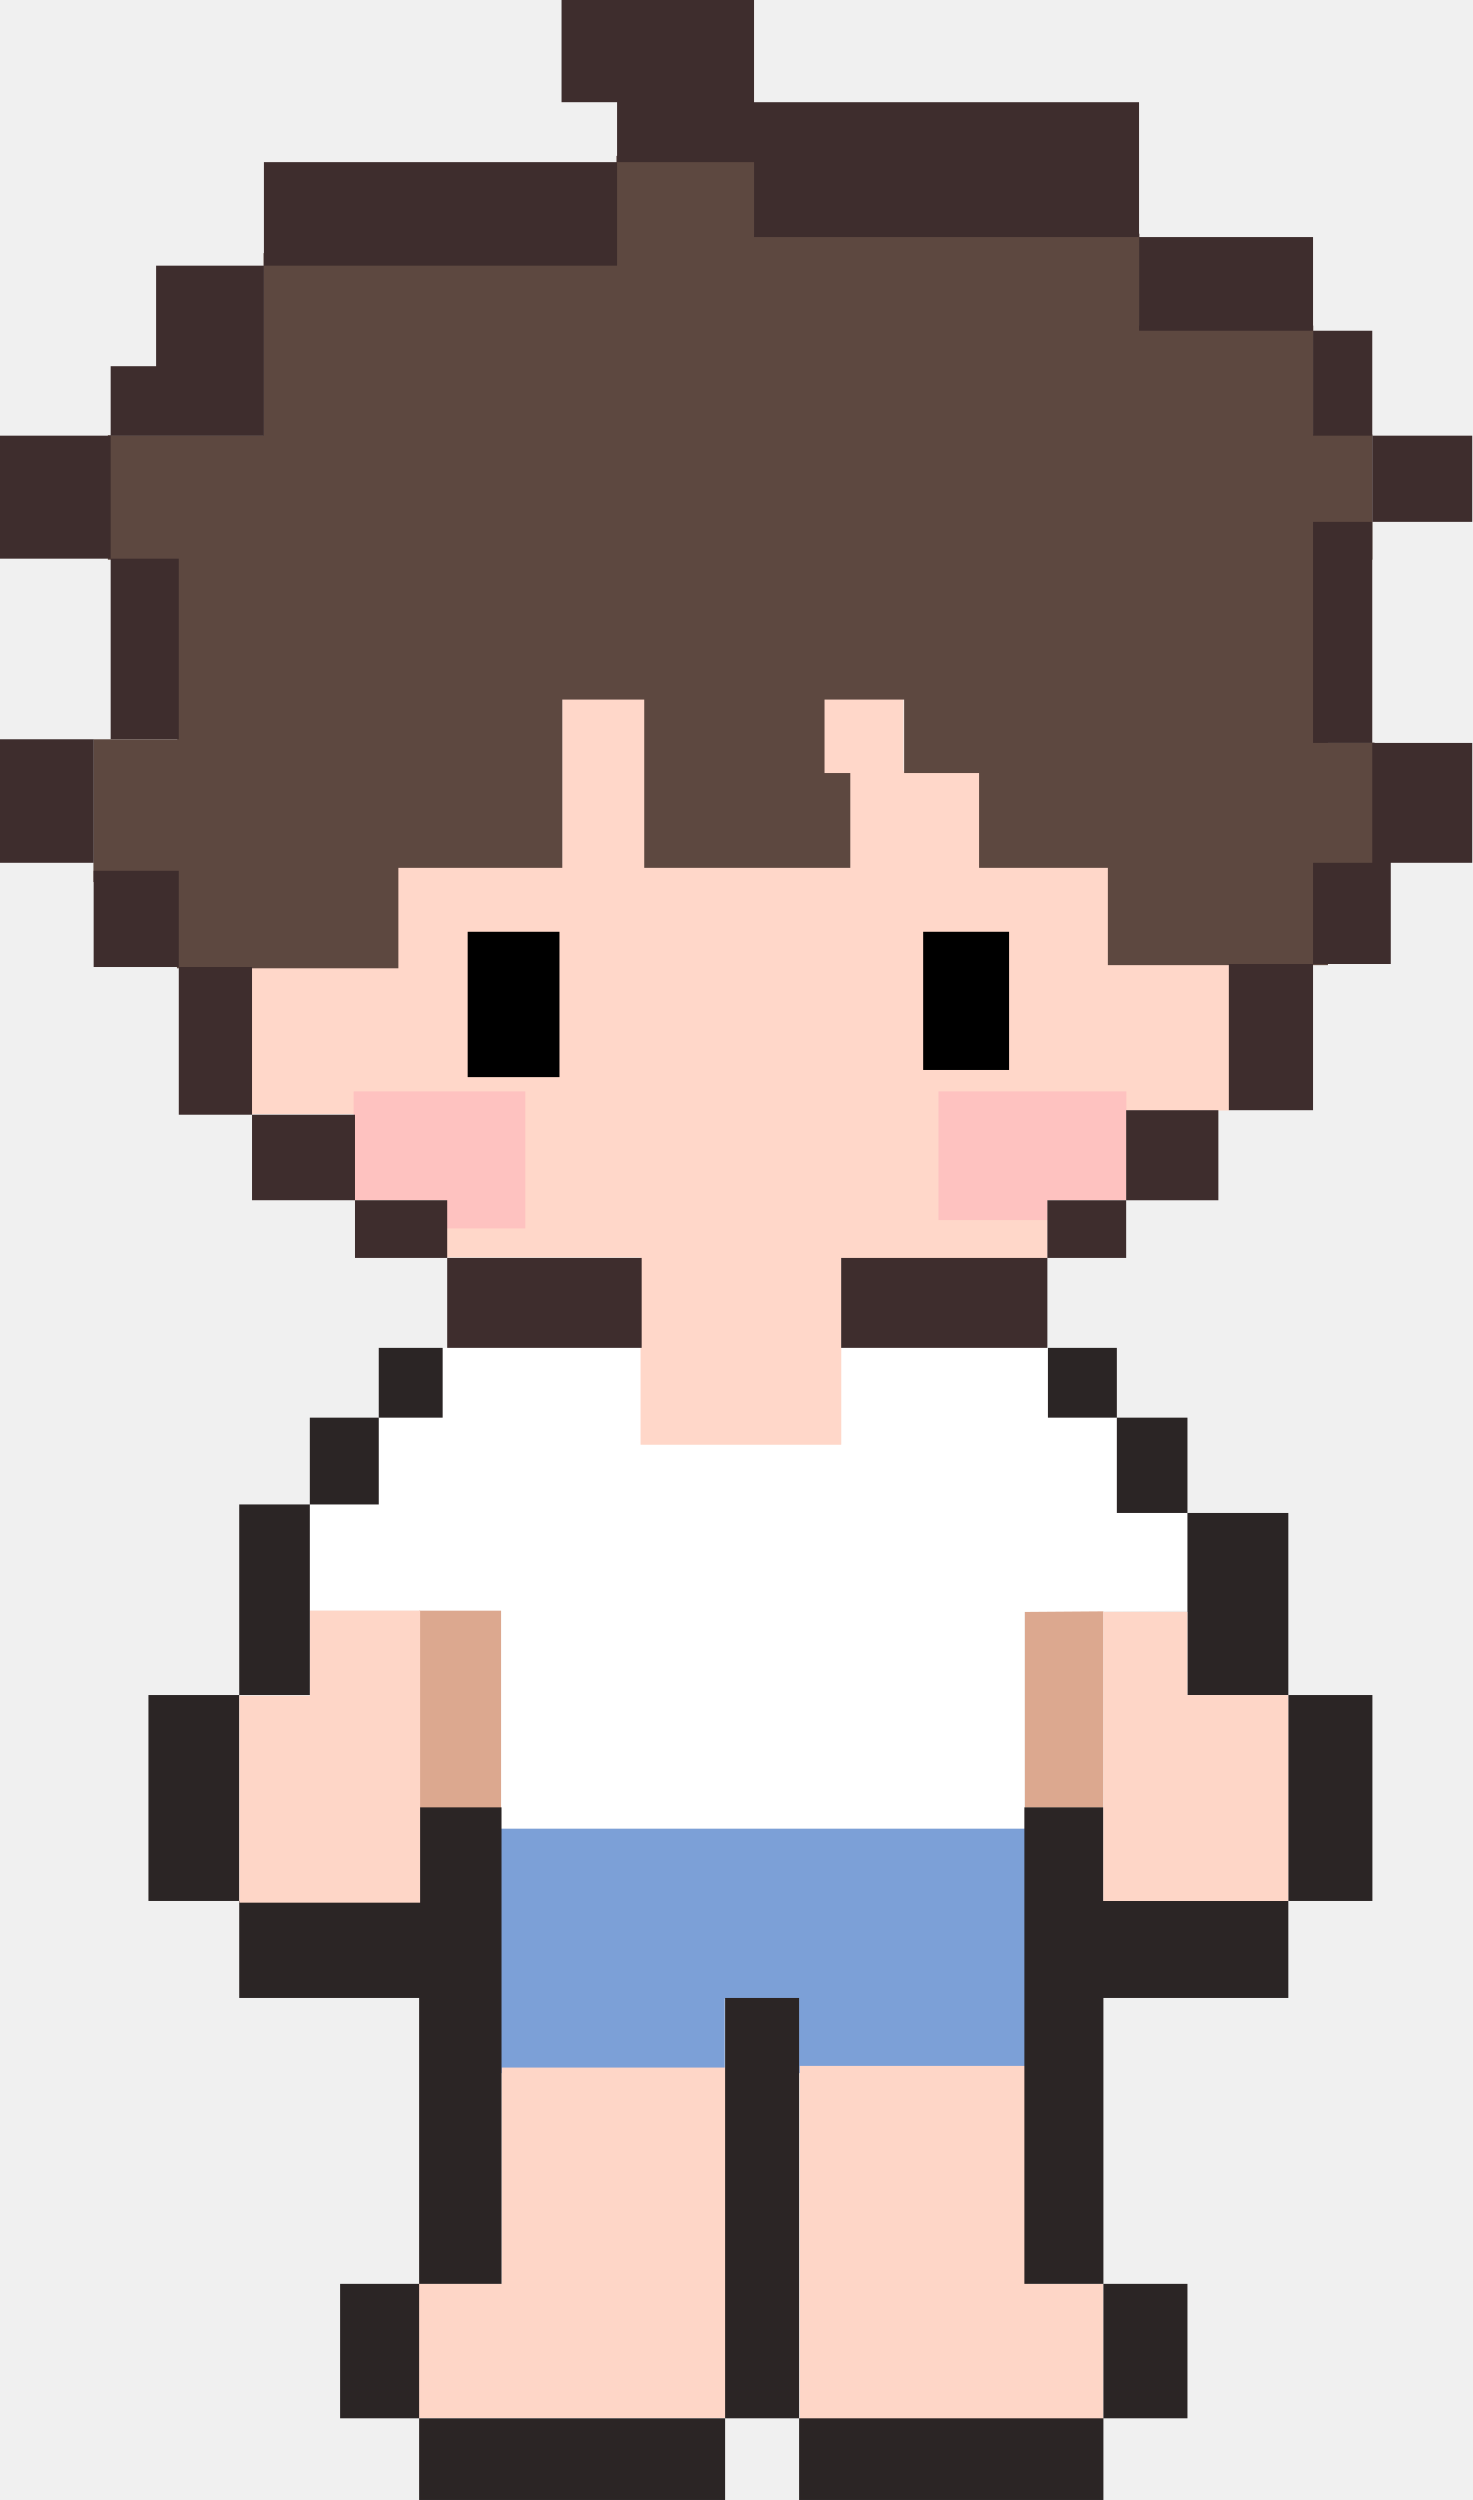
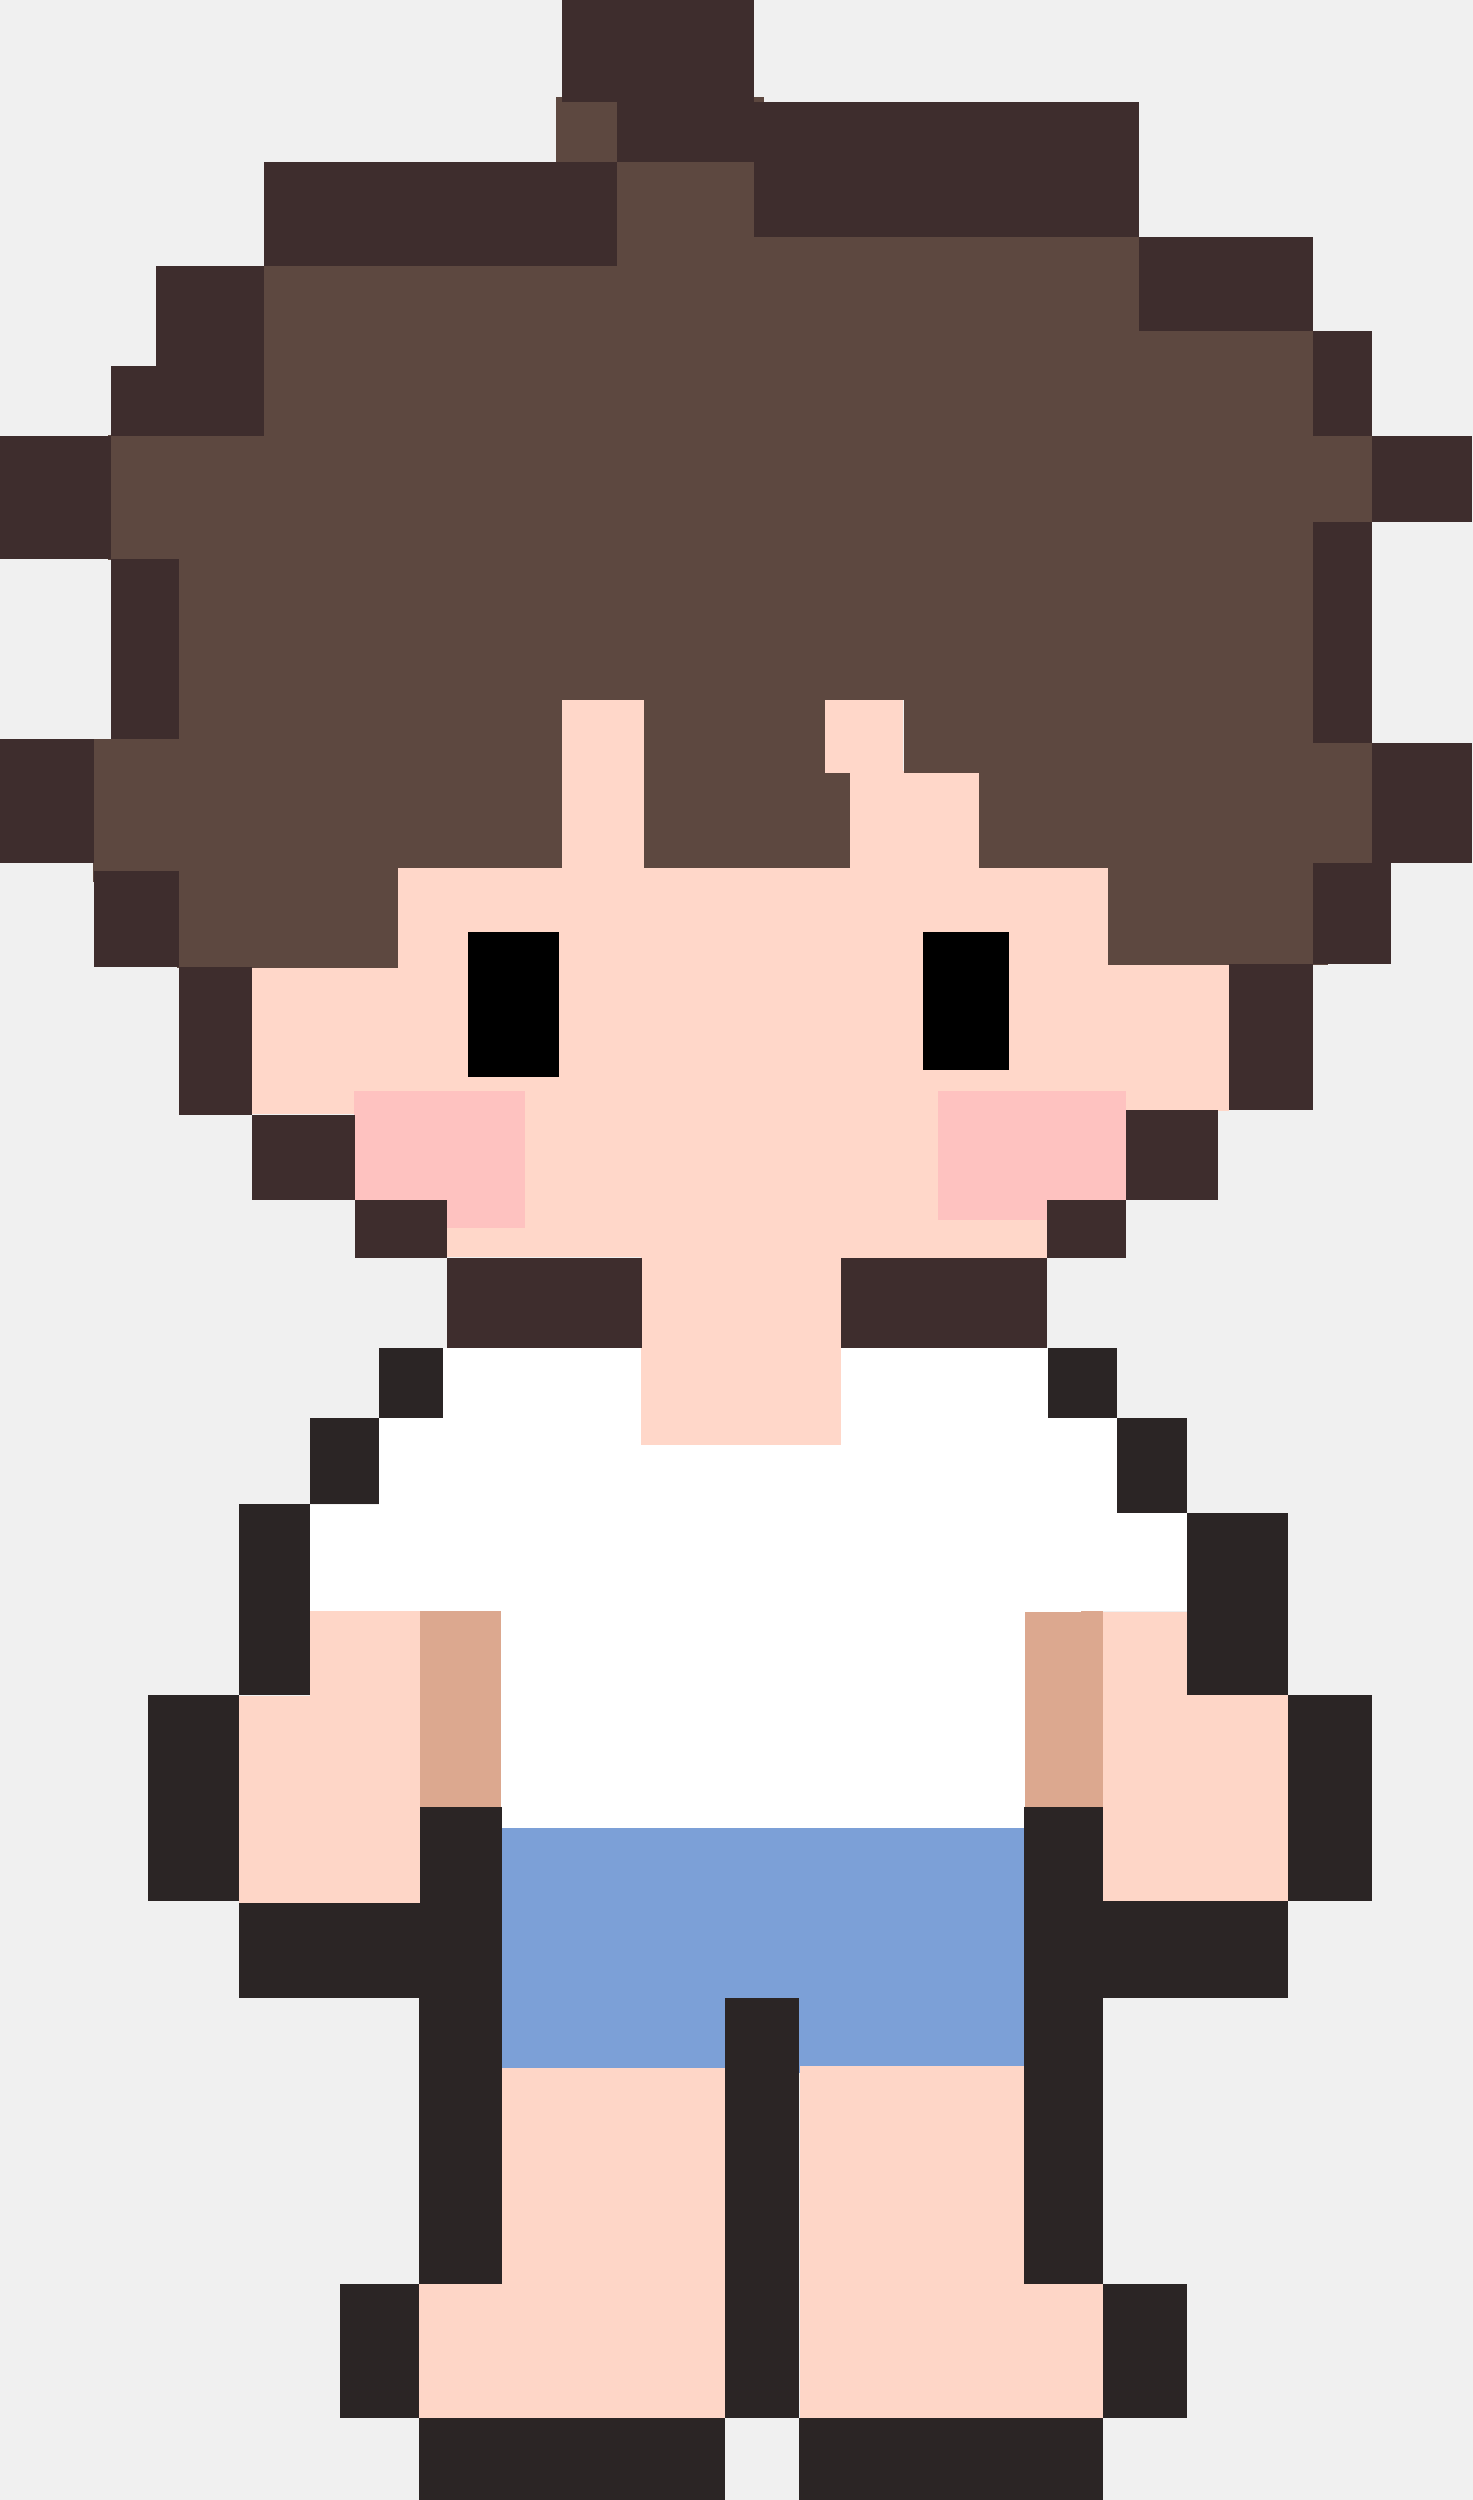
- <svg xmlns="http://www.w3.org/2000/svg" width="106" height="180" viewBox="0 0 106 180" fill="none">
+ <svg xmlns="http://www.w3.org/2000/svg" shape-rendering="crispEdges" width="106" height="180" viewBox="0 0 106 180" fill="none">
  <path d="M73.942 131.648H35.922V149.266H52.18V143.904H57.53V149.266H73.942V131.648Z" fill="#7CA0D7" />
  <path d="M52.456 148.865H36.118V164.408H30.145V174.094H52.456V148.865Z" fill="#FED6C7" />
  <path d="M74.021 148.744H57.58V174.177H79.427V164.443H74.021V148.744Z" fill="#FED6C7" />
  <path d="M79.438 130.152H73.777V115.967H79.438V130.152Z" fill="#DCA88F" />
  <path d="M36.153 130.179H30.172V115.869H36.153V130.179Z" fill="#DCA88F" />
  <path d="M31.857 97.049H46.326V103.982H60.557V97.03L75.479 97.029V102.04H80.403V108.905H85.498V115.967L73.767 116.06V131.651H36.078V115.967H22.305L22.305 108.331H27.278V102.039H31.857V97.049Z" fill="white" />
  <path d="M27.27 97.047H31.87V102.071H27.27V108.32H22.307V122.043H17.224V136.869H30.177V130.13H36.109V164.438H30.177V174.118H52.208V143.853H57.535V174.118H79.445V164.438H73.755V130.13H79.445V136.869H92.76V122.043H85.497V108.933H80.413V102.071H75.45V97.047H80.413V102.071H85.497V108.933H92.76V122.043H98.813V136.869H92.76V143.853H79.445V164.438H85.497V174.118H79.445V179.999H57.535V174.118H52.208V179.999H30.177V174.118H24.488V164.438H30.177V143.853H17.224V136.869H10.688V122.043H17.224V108.32H22.307V102.071H27.27V97.047Z" fill="#2B2525" />
  <path d="M46.492 50.182H40.481V62.219H28.59V69.23H18.062V80.218H25.491V86.404H32.15V90.531H46.12V104.02H60.569V90.602H75.415V86.377H81.063L81.108 79.957H88.491V69.361H79.909V62.219H70.538V55.533H65.049V50.265H59.226V55.95H61.083V62.424H46.492V50.182Z" fill="#FFD7C9" />
  <path d="M33.672 77.553V67.088H40.282V77.553H33.672Z" fill="black" />
  <path d="M66.468 77.038V67.088H72.654V77.038H66.468Z" fill="black" />
  <path d="M25.461 86.411V78.582H37.825V88.447H32.155V86.411H25.461Z" fill="#FEC2C0" />
  <path d="M67.57 87.846V78.582H81.098V86.419H75.423V87.846H67.57Z" fill="#FEC2C0" />
+   <path d="M40 7H55V12H40V7Z" fill="#5D4840" />
  <path d="M54.349 11.223H44.383V18.222H18.977V31.334H7.766V40.301H12.764V53.229H6.727V63.508H12.738V69.717H28.683V62.485H40.485V50.369H46.385V62.485H61.221V55.659H59.366V50.369H65.098V55.659H70.493V62.485H79.766V69.49H95.613V62.485H98.964V53.468H95.613V40.301H98.812V31.282H94.553V23.444H82.036V16.823H54.349V11.223Z" fill="#5D4840" />
  <path d="M40.431 0L54.291 0.001V7.356H82.011V17.068H94.539V23.813H98.803V31.367H106V37.573H98.803V53.491H106V62.124H100.136V69.409H94.539V79.934H88.477H87.723V86.417H81.084V90.571H75.411V97.046H60.564V90.571H75.411V86.417H81.084V79.934H87.723H88.477V69.409H94.539V62.124H98.803V53.491H94.539V37.573H98.803V31.367H94.539V23.813H82.011V17.068H54.291V11.672H44.429V19.126L19.002 19.126V31.367H7.968V40.223H12.873V53.227H7.968L6.743 53.227V62.124H0V53.227L6.743 53.227L7.968 53.227V40.223H0V31.367H7.968V26.365H11.239V19.126L19.002 19.126V11.672L44.429 11.672V7.356H40.431V0Z" fill="#3E2D2D" />
  <path d="M6.743 69.625V62.696H12.873V69.625H18.146V80.26H25.559V86.417H32.198V90.571H46.2V97.046H32.198V90.571H25.559V86.417H18.146V80.26H12.873V69.625H6.743Z" fill="#3E2D2D" />
  <path d="M30.248 115.965H22.321V122.093H17.238V136.992H30.248V115.965Z" fill="#FED6C7" />
  <path d="M85.485 116.053H79.439V136.868H92.746V122.046H85.485V116.053Z" fill="#FED6C7" />
</svg>
